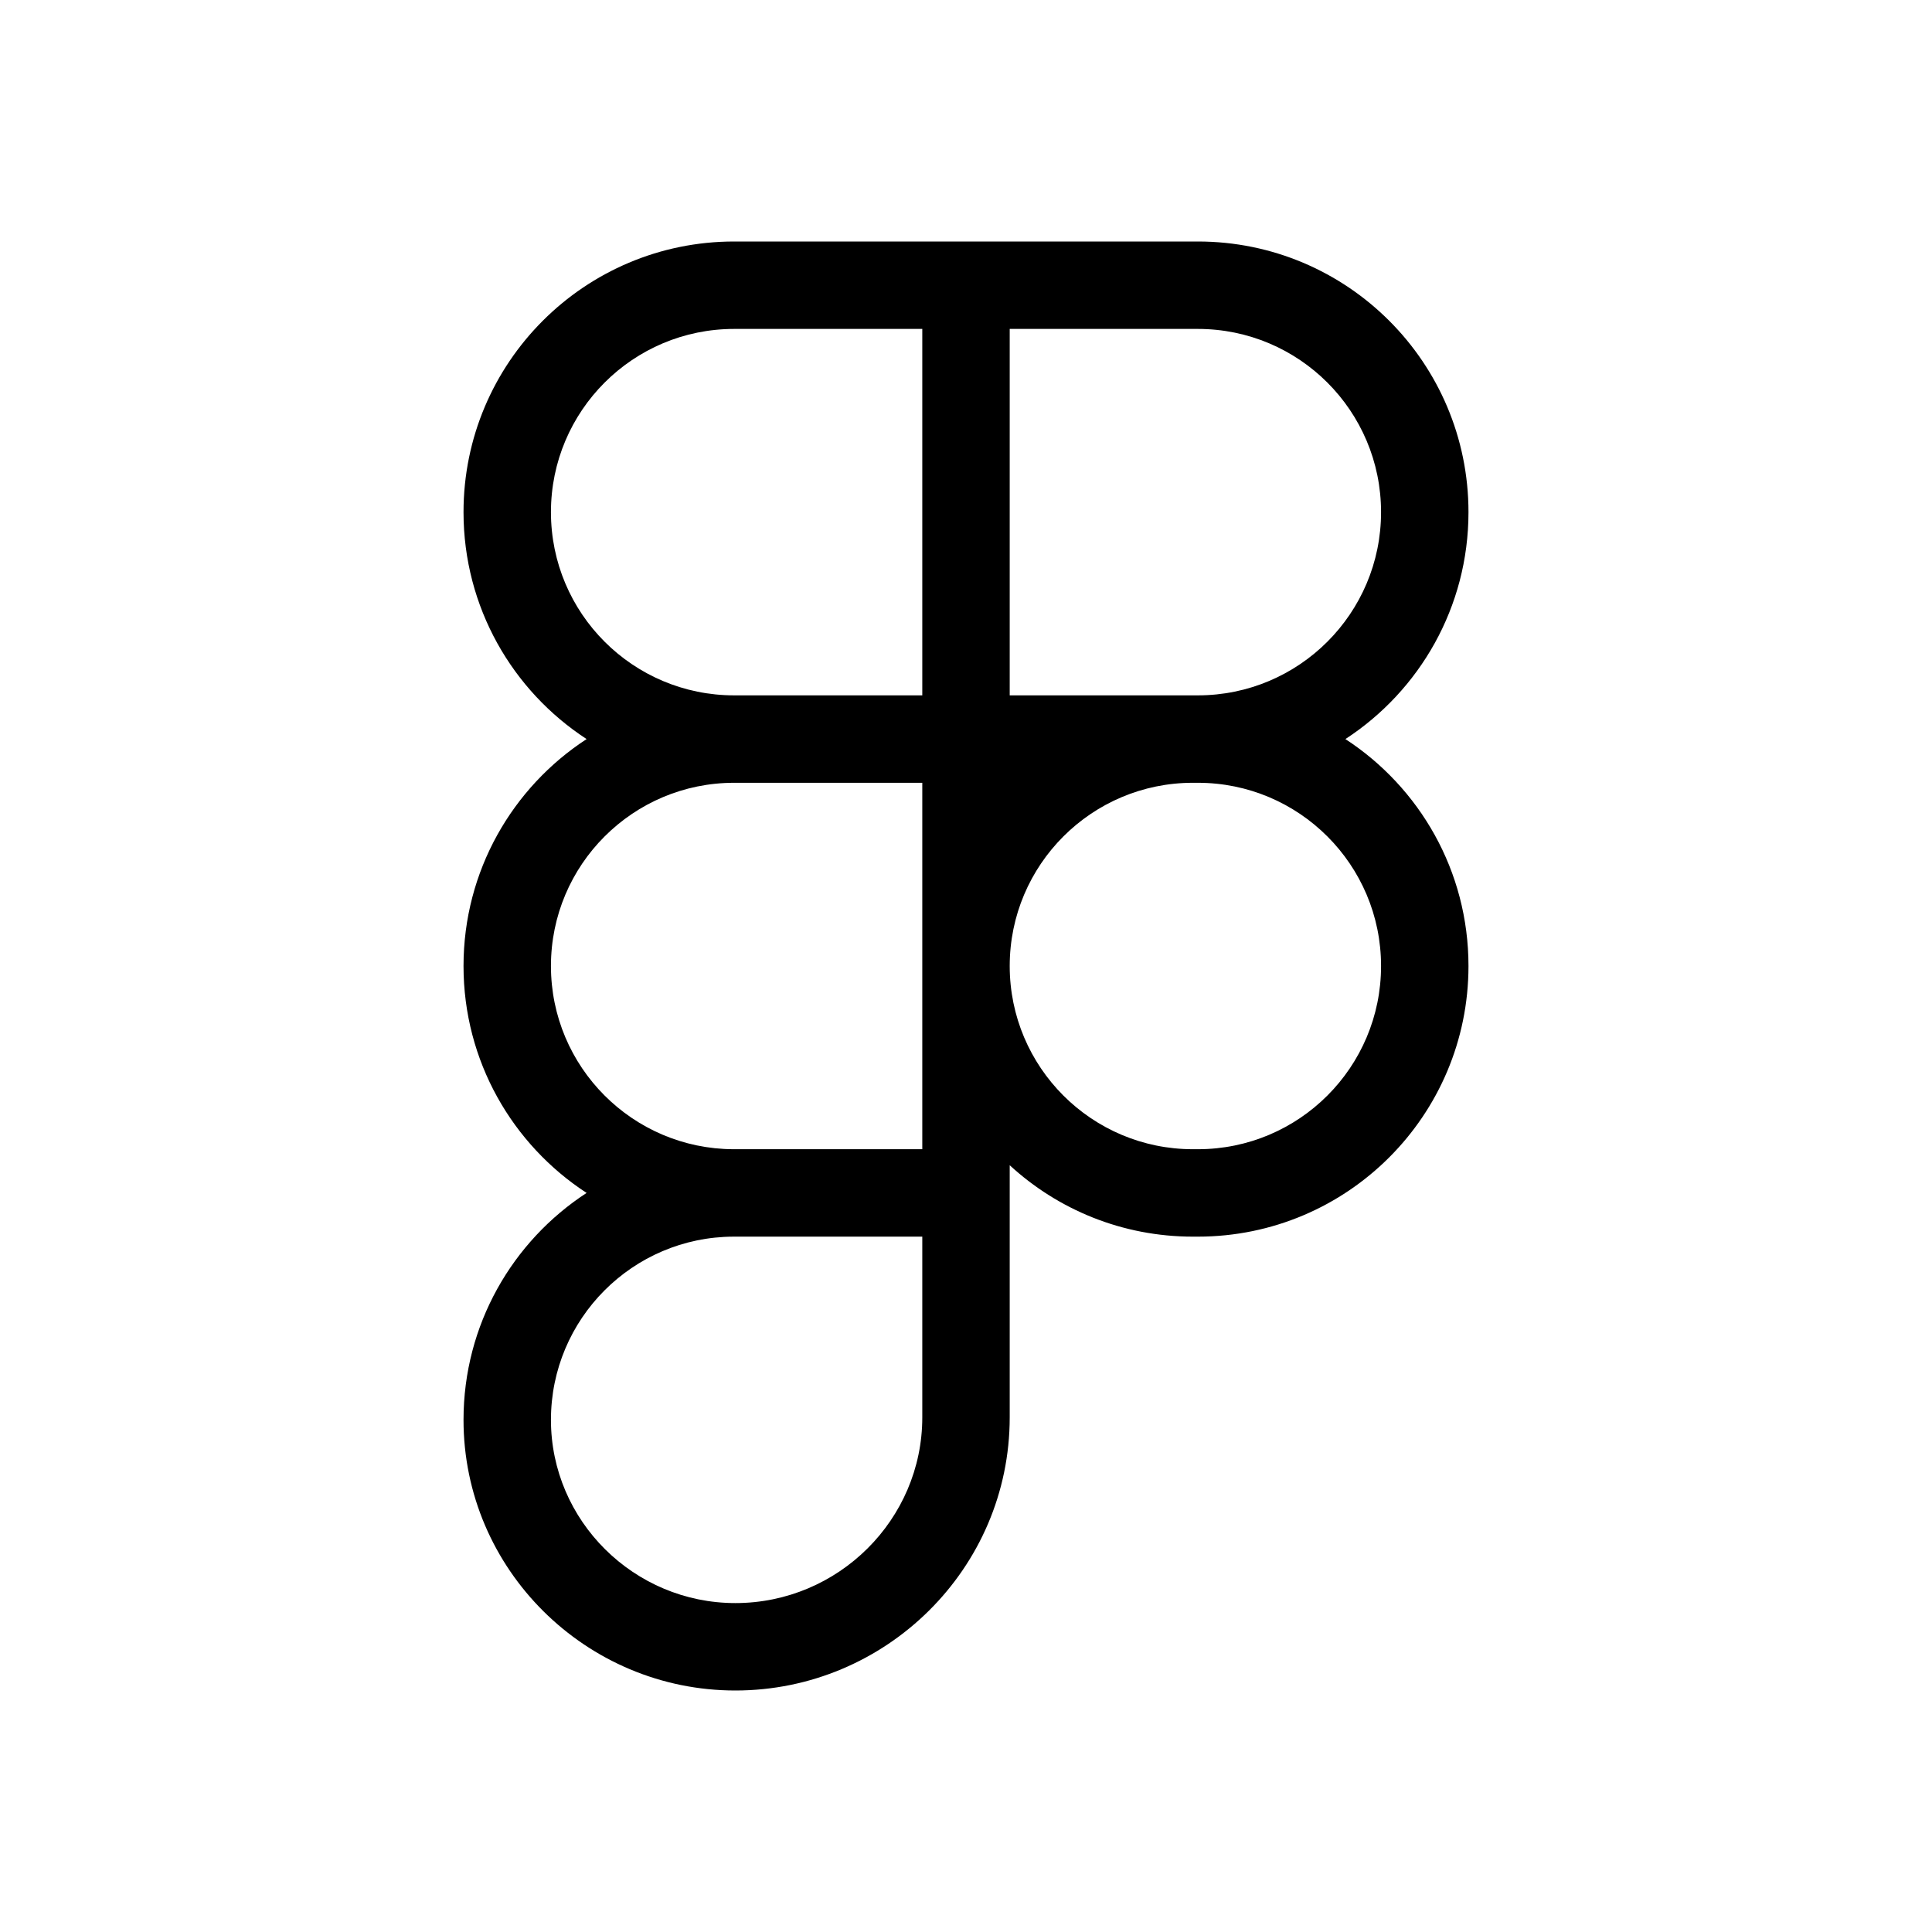
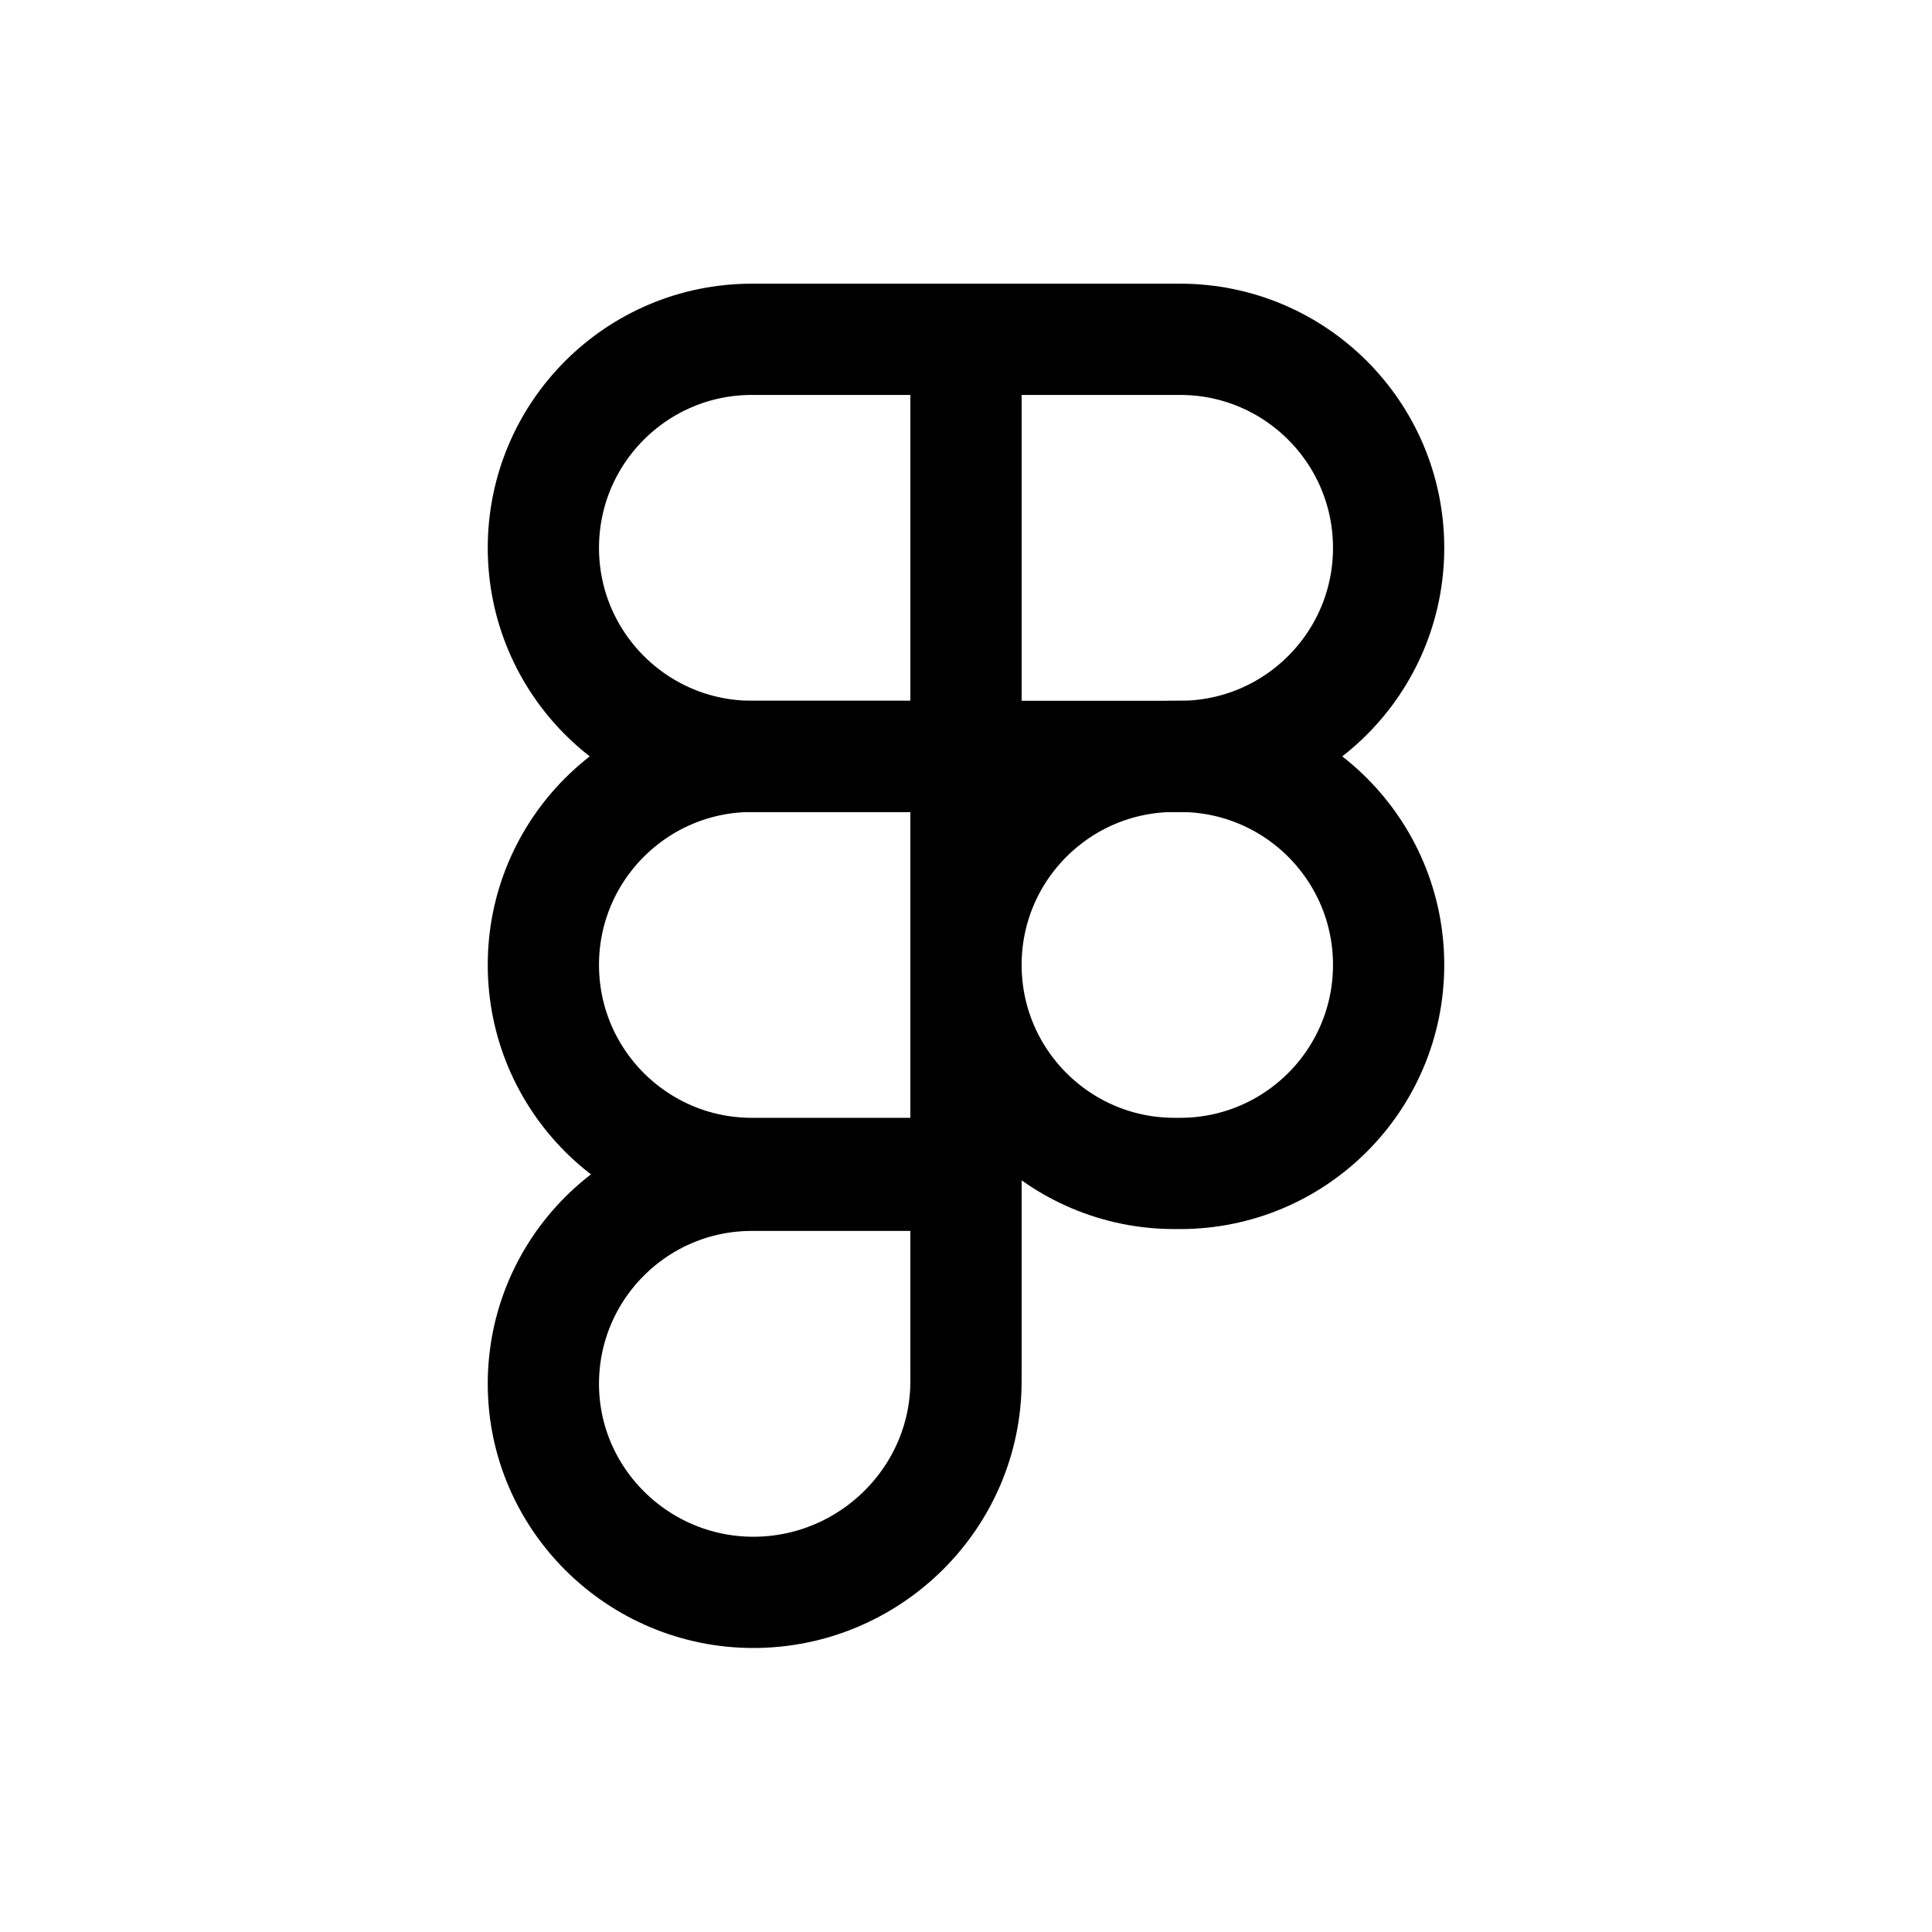
<svg xmlns="http://www.w3.org/2000/svg" width="24" height="24" viewBox="0 0 24 24" fill="none">
-   <path fill-rule="evenodd" clip-rule="evenodd" d="M7.287 9.181C6.366 8.581 5.758 7.543 5.758 6.362C5.758 4.505 7.263 3 9.12 3H14.88C16.737 3 18.242 4.505 18.242 6.362C18.242 7.543 17.634 8.581 16.713 9.181C17.634 9.781 18.242 10.819 18.242 12C18.242 13.857 16.737 15.362 14.88 15.362H14.819C13.941 15.362 13.142 15.026 12.543 14.475V17.607C12.543 19.485 11.005 21 9.135 21C7.282 21 5.758 19.498 5.758 17.638C5.758 16.457 6.366 15.419 7.287 14.819C6.366 14.219 5.758 13.181 5.758 12C5.758 10.819 6.366 9.781 7.287 9.181ZM12.543 12C12.543 13.257 13.562 14.276 14.819 14.276H14.88C16.137 14.276 17.156 13.257 17.156 12C17.156 10.743 16.137 9.724 14.88 9.724H14.819C13.562 9.724 12.543 10.743 12.543 12ZM11.457 9.724H9.12C7.863 9.724 6.844 10.743 6.844 12C6.844 13.254 7.859 14.272 9.112 14.276H9.116H11.457V9.724ZM9.12 15.362C9.117 15.362 9.115 15.362 9.112 15.362C7.859 15.366 6.844 16.384 6.844 17.638C6.844 18.891 7.875 19.914 9.135 19.914C10.413 19.914 11.457 18.877 11.457 17.607V15.362H9.12ZM11.457 8.638H9.12C7.863 8.638 6.844 7.619 6.844 6.362C6.844 5.105 7.863 4.086 9.12 4.086H11.457V8.638ZM14.88 8.638H12.543V4.086H14.88C16.137 4.086 17.156 5.105 17.156 6.362C17.156 7.619 16.137 8.638 14.88 8.638Z" fill="black" />
+   <path d="M6.75 6.806C6.75 5.375 7.91 4.215 9.34 4.215H14.66C16.09 4.215 17.25 5.375 17.25 6.806V6.806C17.25 8.236 16.09 9.396 14.66 9.396H9.34C7.91 9.396 6.75 8.236 6.75 6.806V6.806Z" stroke="black" stroke-width="1.382" />
+   <path d="M6.75 11.986C6.75 10.556 7.91 9.396 9.34 9.396H12V14.577H9.34C7.91 14.577 6.75 13.417 6.75 11.986V11.986Z" stroke="black" stroke-width="1.382" />
+   <path d="M12 11.986C12 10.556 13.16 9.396 14.59 9.396H14.659C16.09 9.396 17.25 10.556 17.25 11.986V11.986C17.25 13.417 16.09 14.577 14.659 14.577H14.59C13.16 14.577 12 13.417 12 11.986V11.986Z" stroke="black" stroke-width="1.382" />
+   <path d="M6.75 17.191C6.75 15.76 7.91 14.6 9.34 14.6H12V17.156C12 18.606 10.807 19.781 9.358 19.781V19.781C7.927 19.781 6.75 18.621 6.75 17.191V17.191Z" stroke="black" stroke-width="1.382" />
+   <path d="M12 4.169V17.064" stroke="black" stroke-width="1.382" />
</svg>
